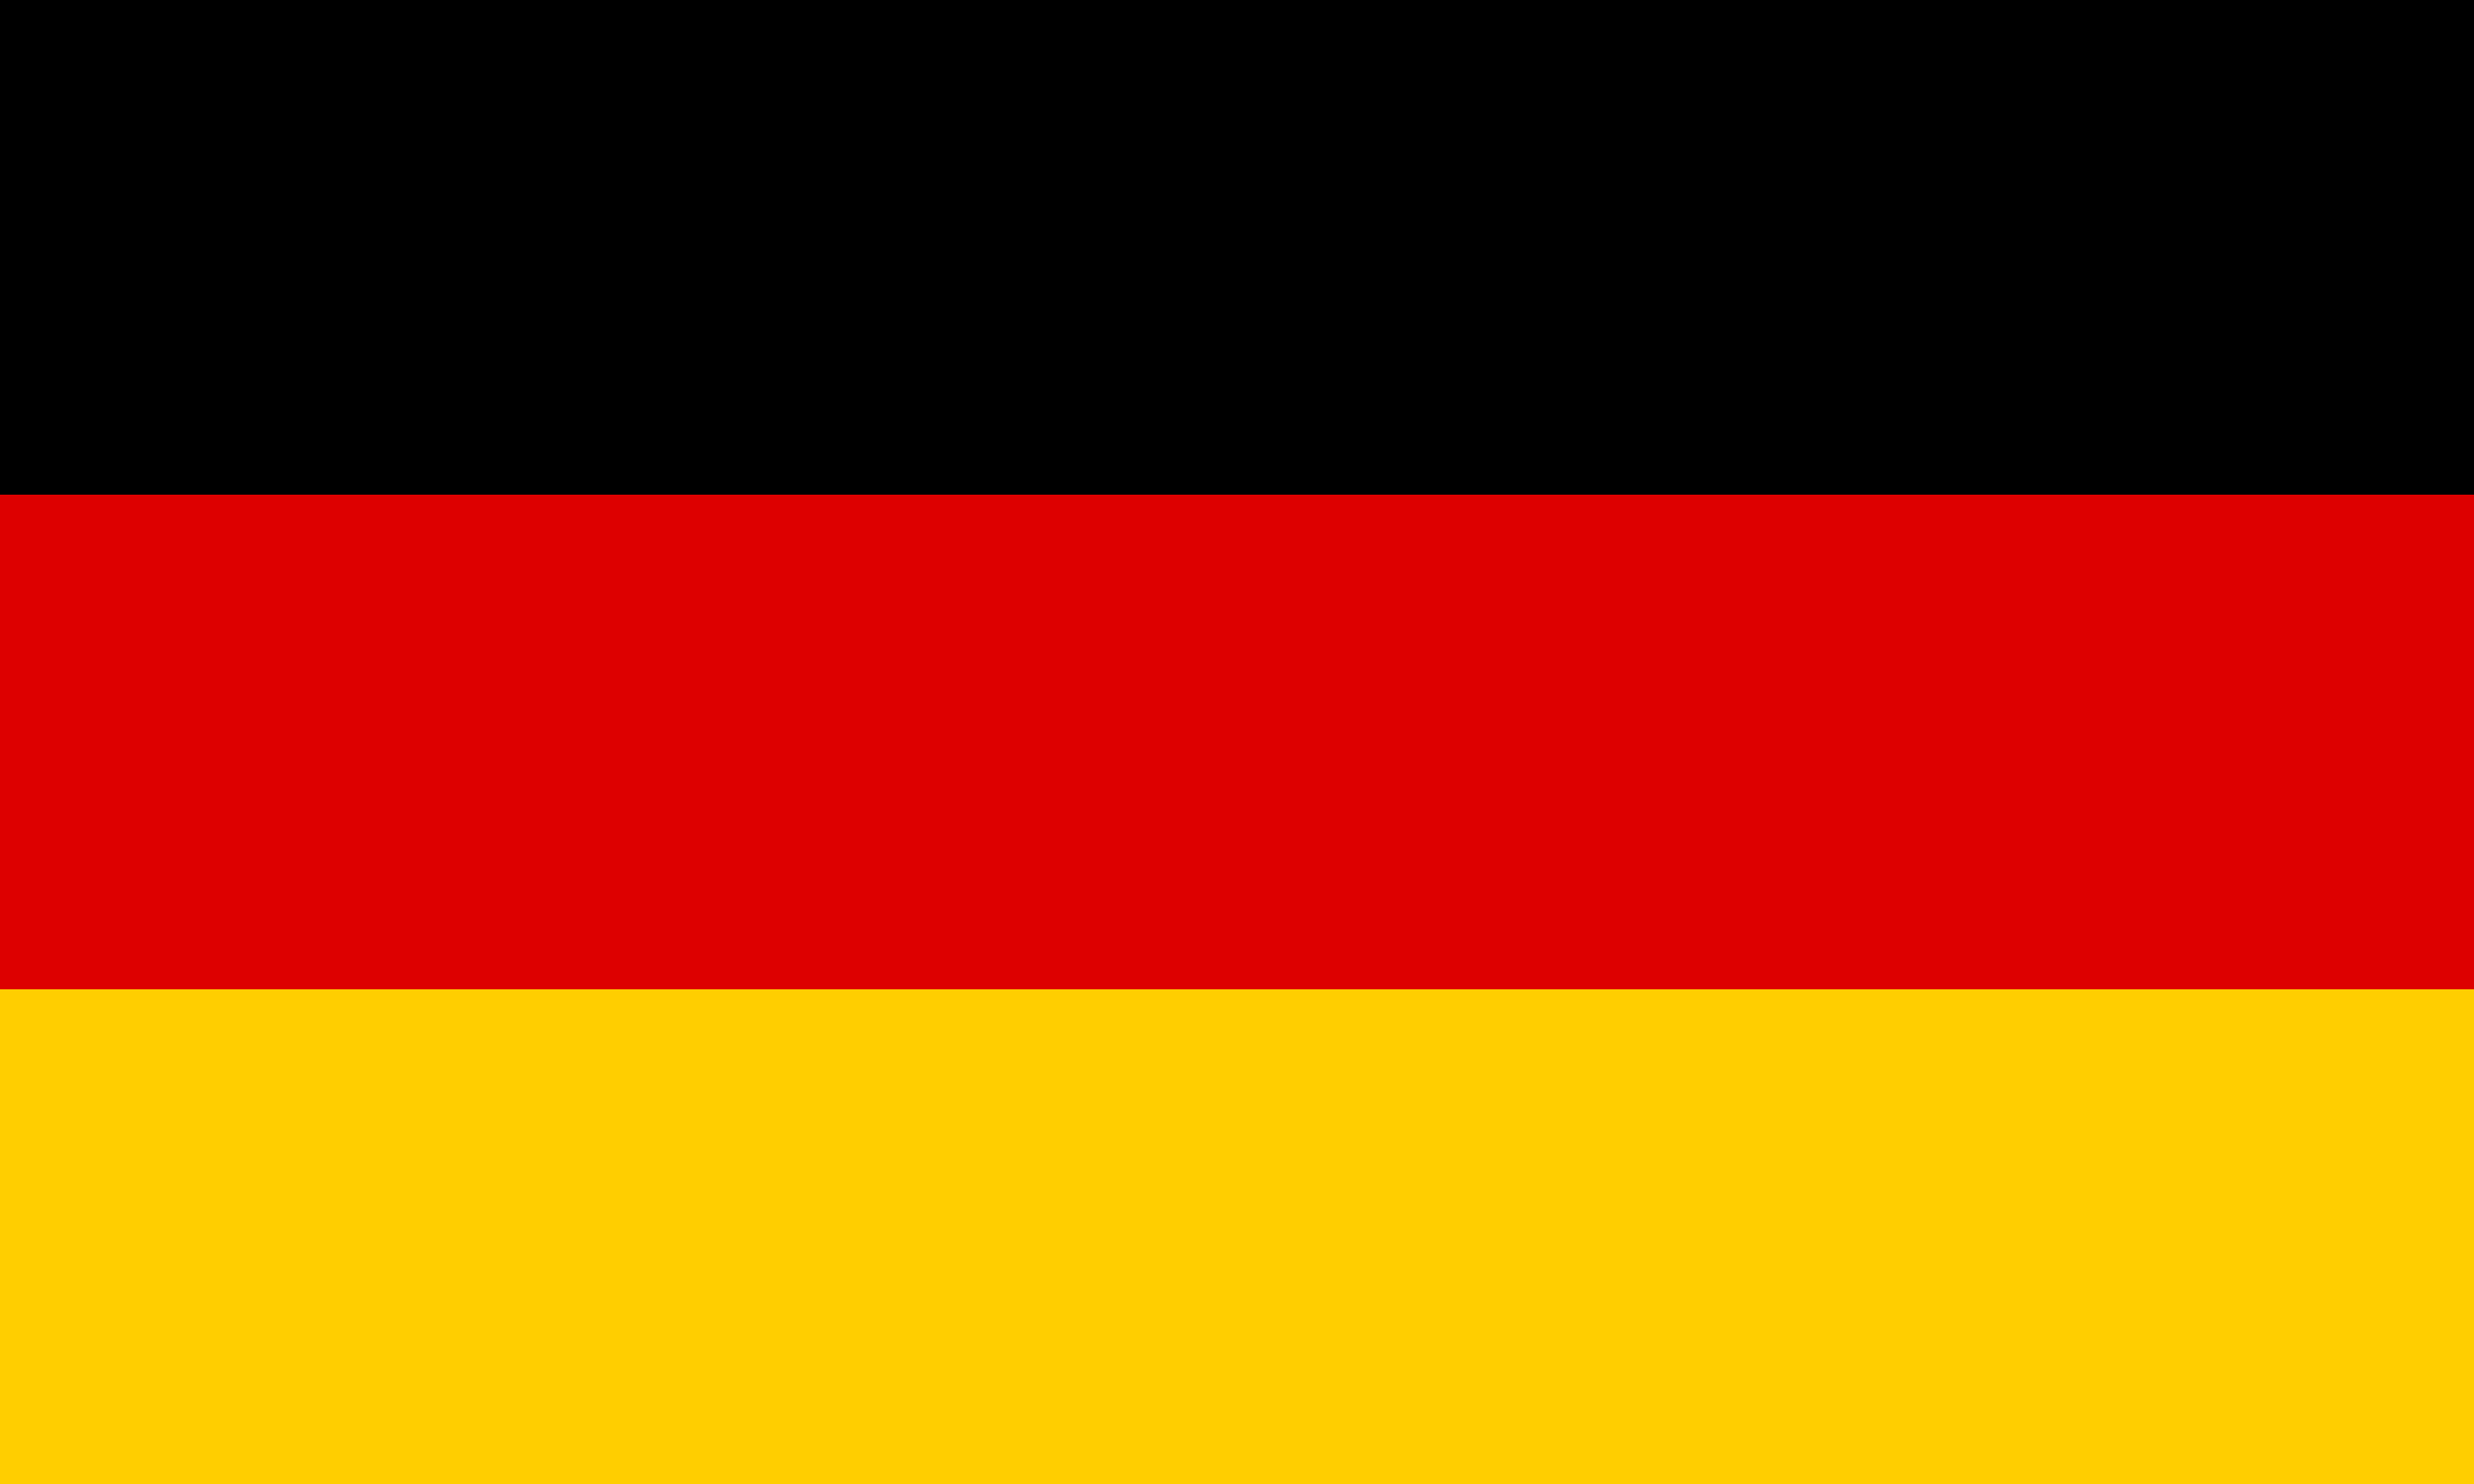
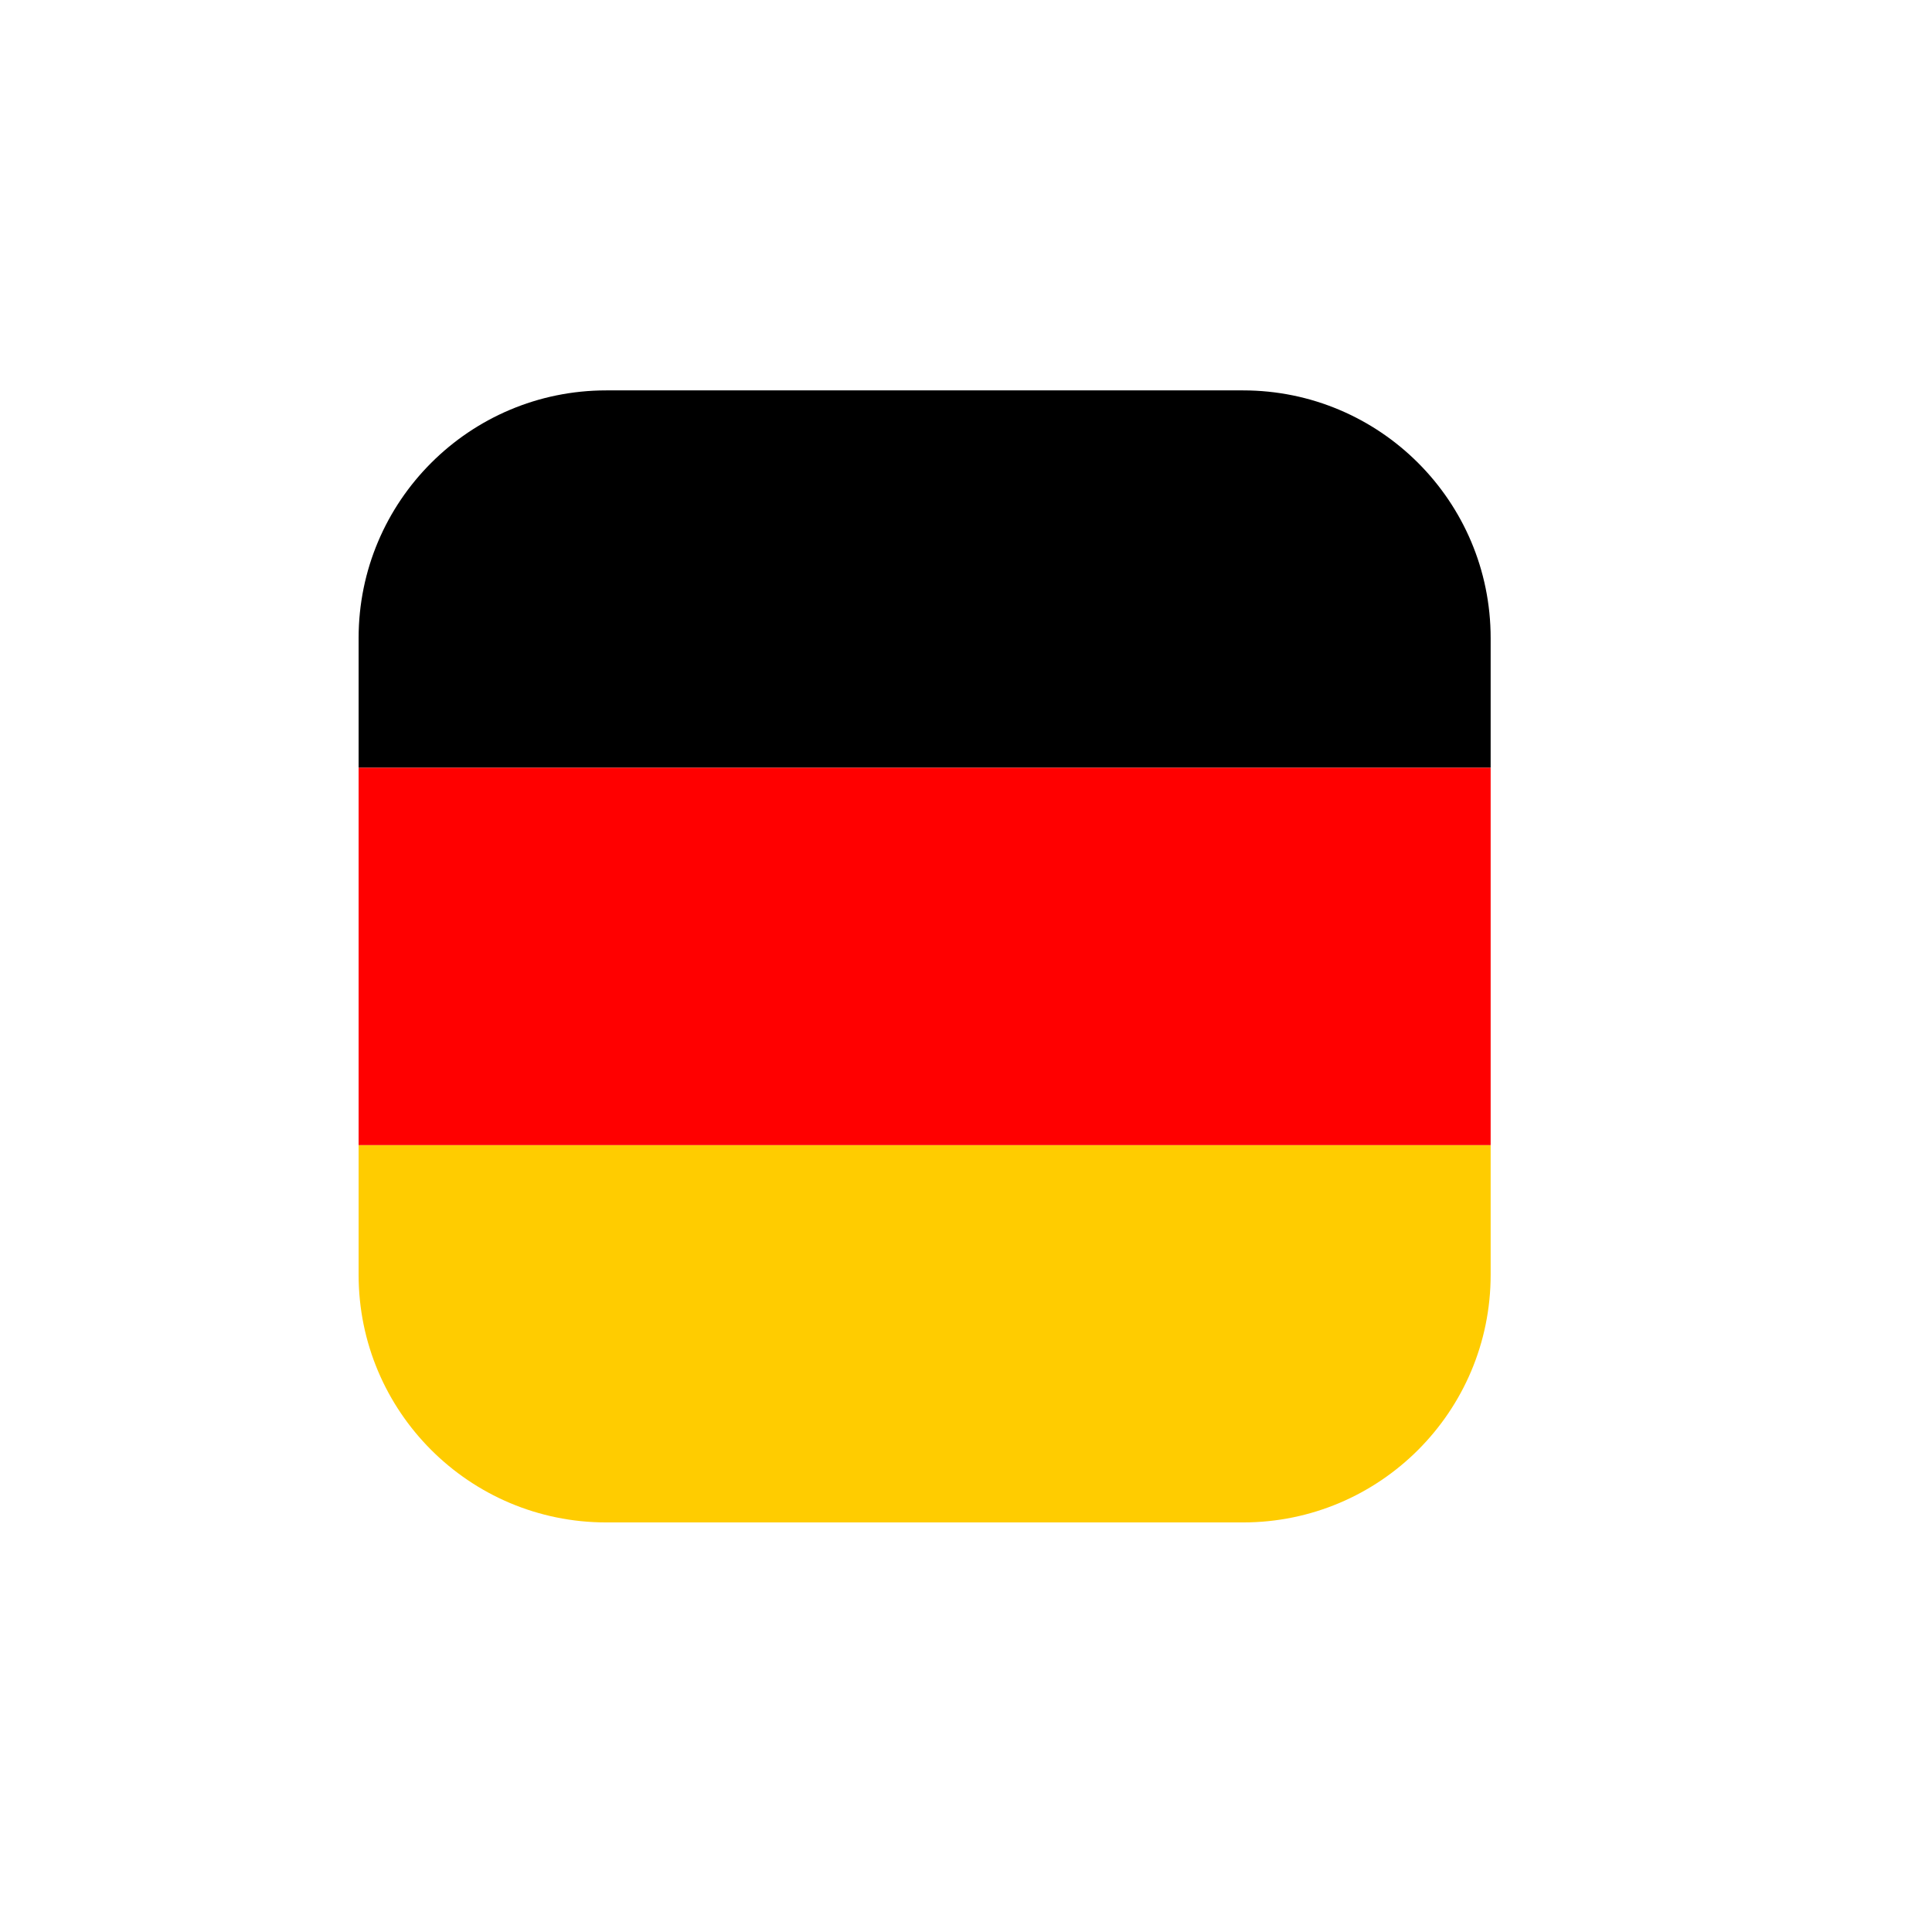
- <svg xmlns="http://www.w3.org/2000/svg" width="1000" height="600" viewBox="0 0 5 3" version="1.1" id="svg1034">
-   <defs id="defs1038" />
-   <g id="g1045">
-     <path d="M0 0h5v3H0z" id="path1028" />
-     <path fill="#D00" d="M0 1h5v2H0z" id="path1030" />
-     <path fill="#FFCE00" d="M0 2h5v1H0z" id="path1032" />
-   </g>
+ <svg xmlns="http://www.w3.org/2000/svg" version="1.1" id="Layer_1" x="0px" y="0px" viewBox="0 0 512 512" style="enable-background:new 0 0 512 512;" xml:space="preserve">
+   <defs id="defs872" />
+   <path style="fill:#000000;stroke-width:0.586;fill-opacity:1" d="M 329.415,103.458 H 160.659 c -36.243,0.001 -65.622,29.382 -65.622,65.625 v 34.375 h 300 v -34.375 c 0,-36.243 -29.38,-65.624 -65.622,-65.625 z" id="path833" />
+   <path style="fill:#ffcc00;stroke-width:0.586;fill-opacity:1" d="m 95.037,337.833 c 0,36.244 29.381,65.625 65.625,65.625 h 168.75 c 36.244,0 65.625,-29.381 65.625,-65.625 v -34.375 h -300 z" id="path835" />
+   <rect y="203.46" style="fill:#ff0000;stroke-width:0.586;fill-opacity:1" width="300" height="100.002" id="rect837" x="95.037" />
+   <g id="g839" />
+   <g id="g841" />
+   <g id="g843" />
+   <g id="g845" />
+   <g id="g847" />
+   <g id="g849" />
+   <g id="g851" />
+   <g id="g853" />
+   <g id="g855" />
+   <g id="g857" />
+   <g id="g859" />
+   <g id="g861" />
+   <g id="g863" />
+   <g id="g865" />
+   <g id="g867" />
</svg>
